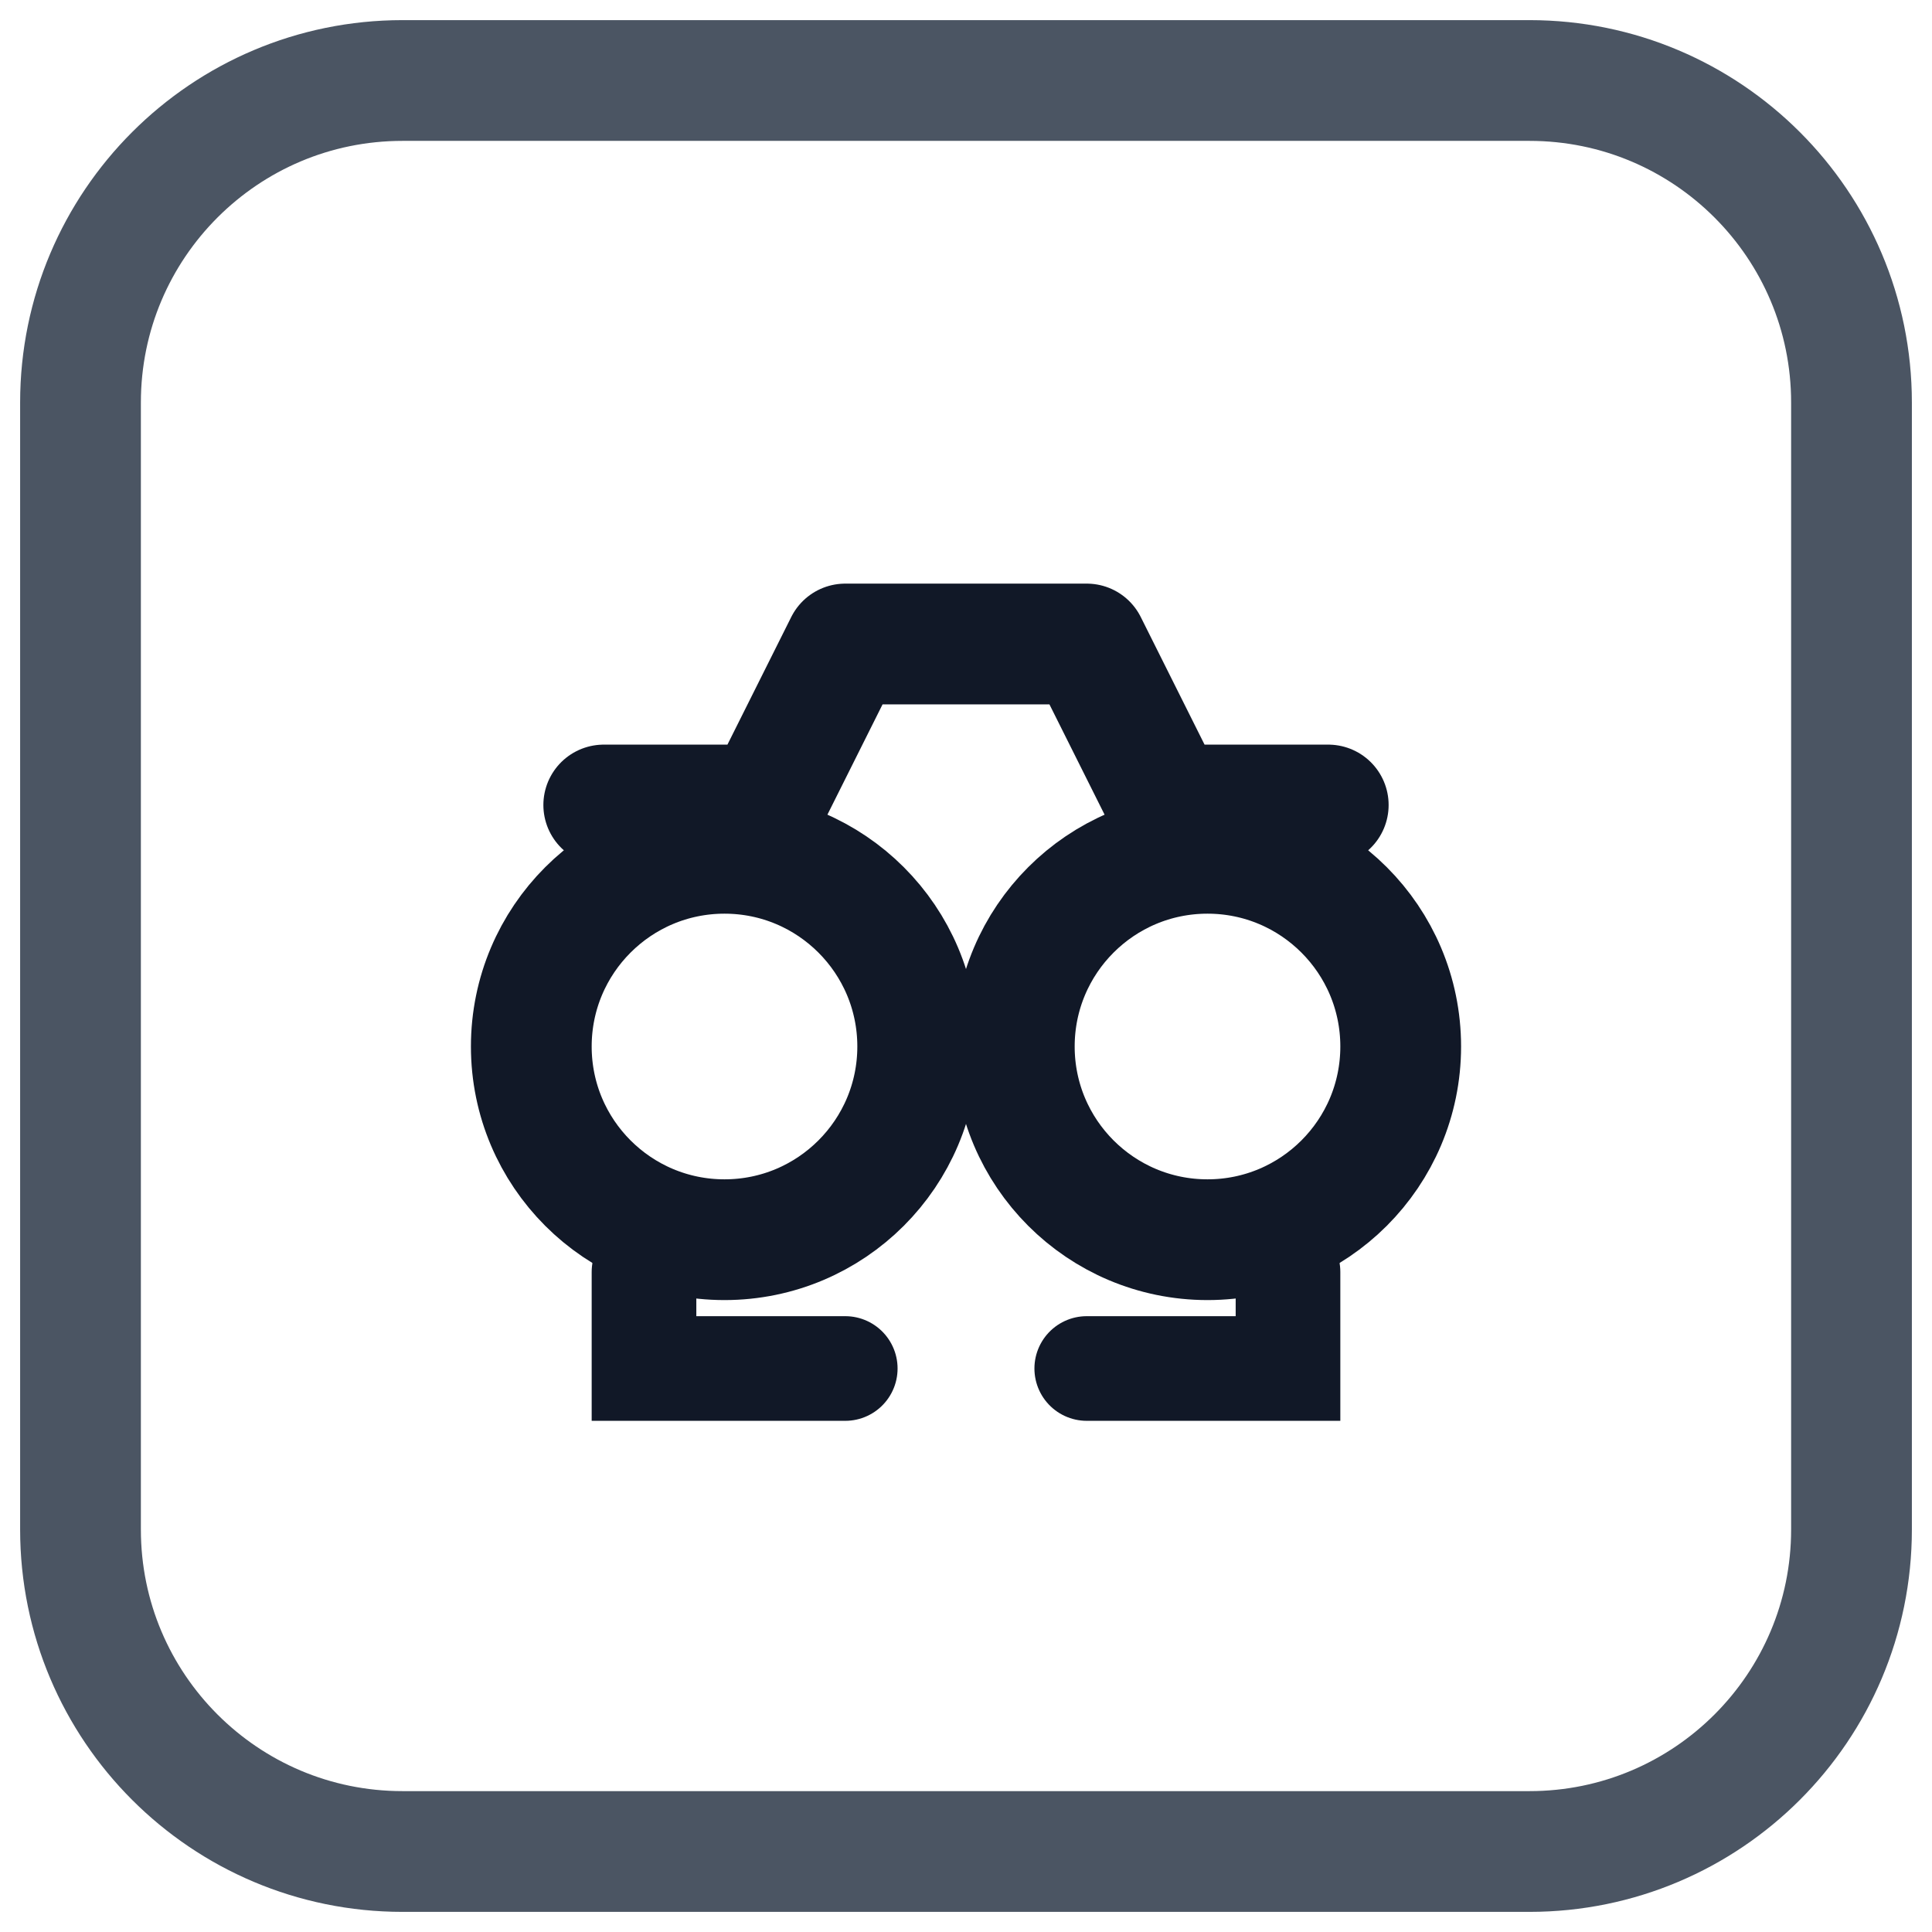
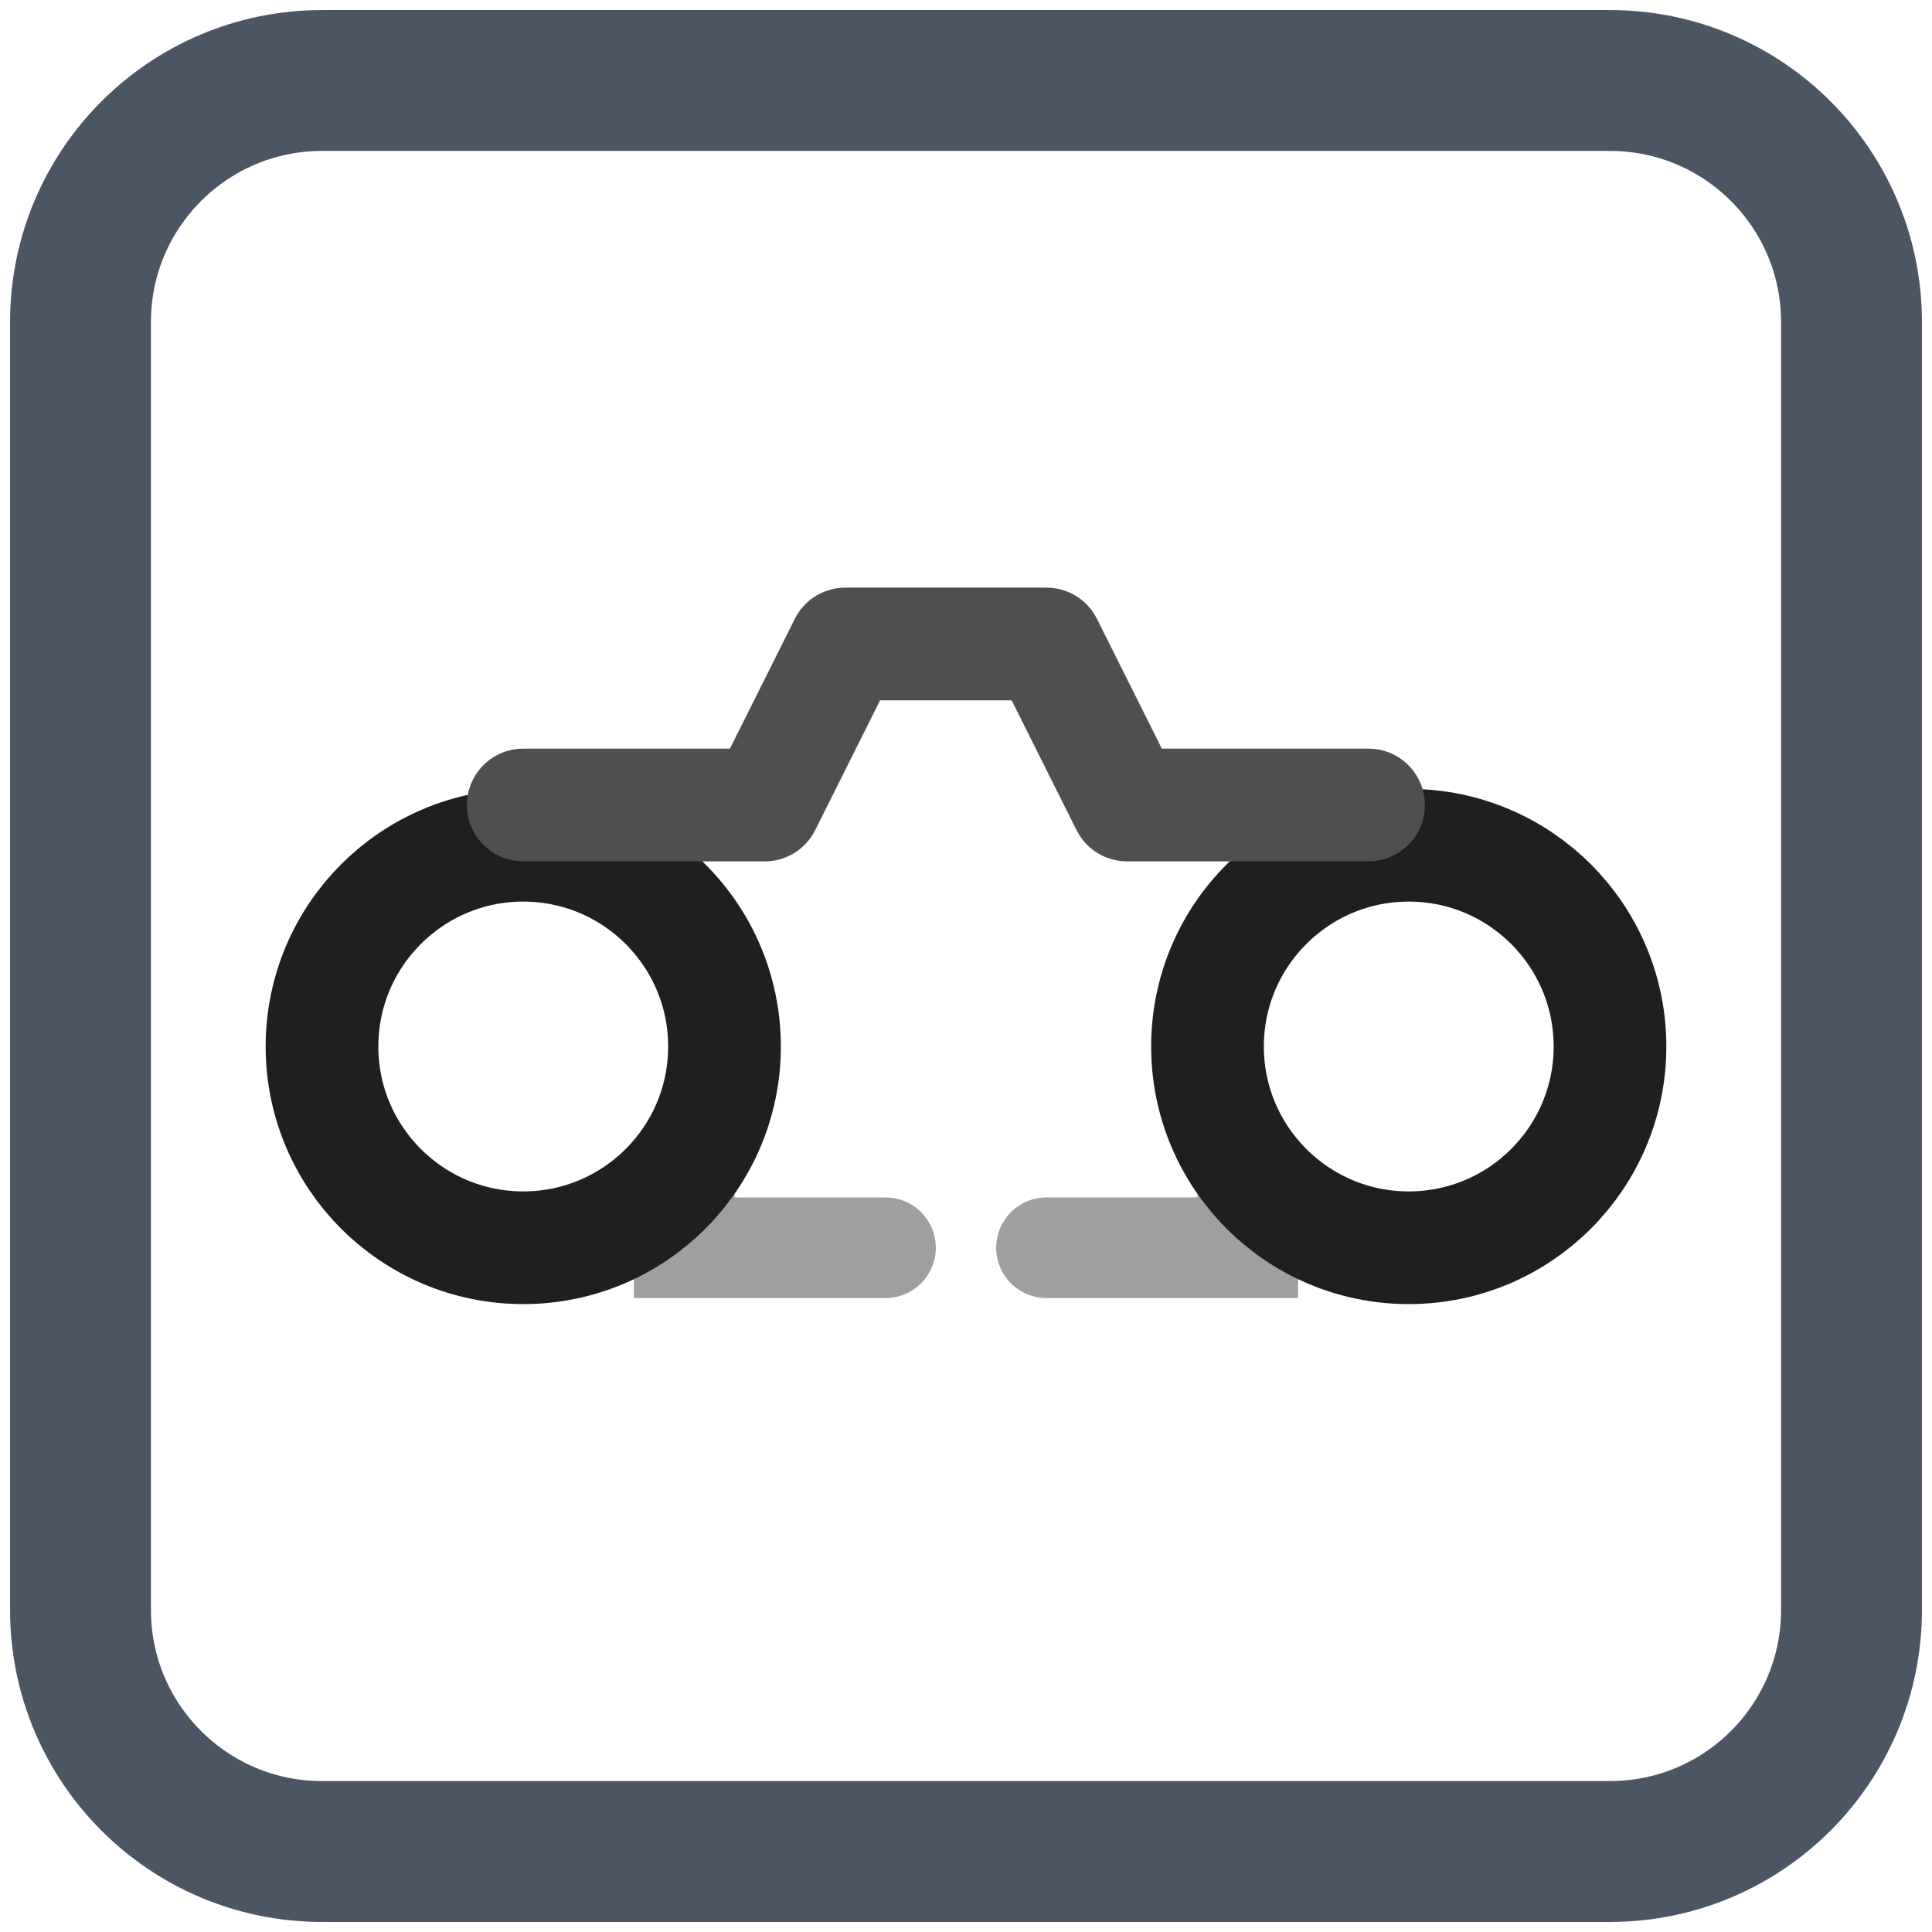
- <svg xmlns="http://www.w3.org/2000/svg" width="24" height="24" viewBox="0 0 24 24">
-   <rect x="1" y="1" width="22" height="22" rx="4" ry="4" fill="none" stroke="#4b5563" stroke-width="1.5" />
-   <circle cx="9" cy="13" r="2.4" fill="none" stroke="#111827" stroke-width="1.5" />
-   <circle cx="15" cy="13" r="2.4" fill="none" stroke="#111827" stroke-width="1.5" />
-   <path d="M7.5 10h2.0l1-2h3l1 2h2.0" fill="none" stroke="#111827" stroke-width="1.5" stroke-linecap="round" stroke-linejoin="round" />
-   <path d="M8 15.8v1.2h2.5M16 15.8v1.2h-2.5" fill="none" stroke="#111827" stroke-width="1.3" stroke-linecap="round" />
+ <svg xmlns="http://www.w3.org/2000/svg" width="24" height="24" viewBox="0 0 48 48">
+   <rect x="2" y="2" width="44" height="44" rx="6" ry="6" fill="none" stroke="#4b5563" stroke-width="3.5" />
+   <path d="M17 29v2h5M31 29v2h-5" fill="none" stroke="#9F9F9F" stroke-width="2.5" stroke-linecap="round" />
+   <circle cx="13" cy="26" r="5" fill="none" stroke="#1F1F1F" stroke-width="2.8" />
+   <circle cx="35" cy="26" r="5" fill="none" stroke="#1F1F1F" stroke-width="2.8" />
+   <path d="M13 20h6l2-4h5l2 4h6" fill="none" stroke="#4F4F4F" stroke-width="2.8" stroke-linecap="round" stroke-linejoin="round" />
</svg>
